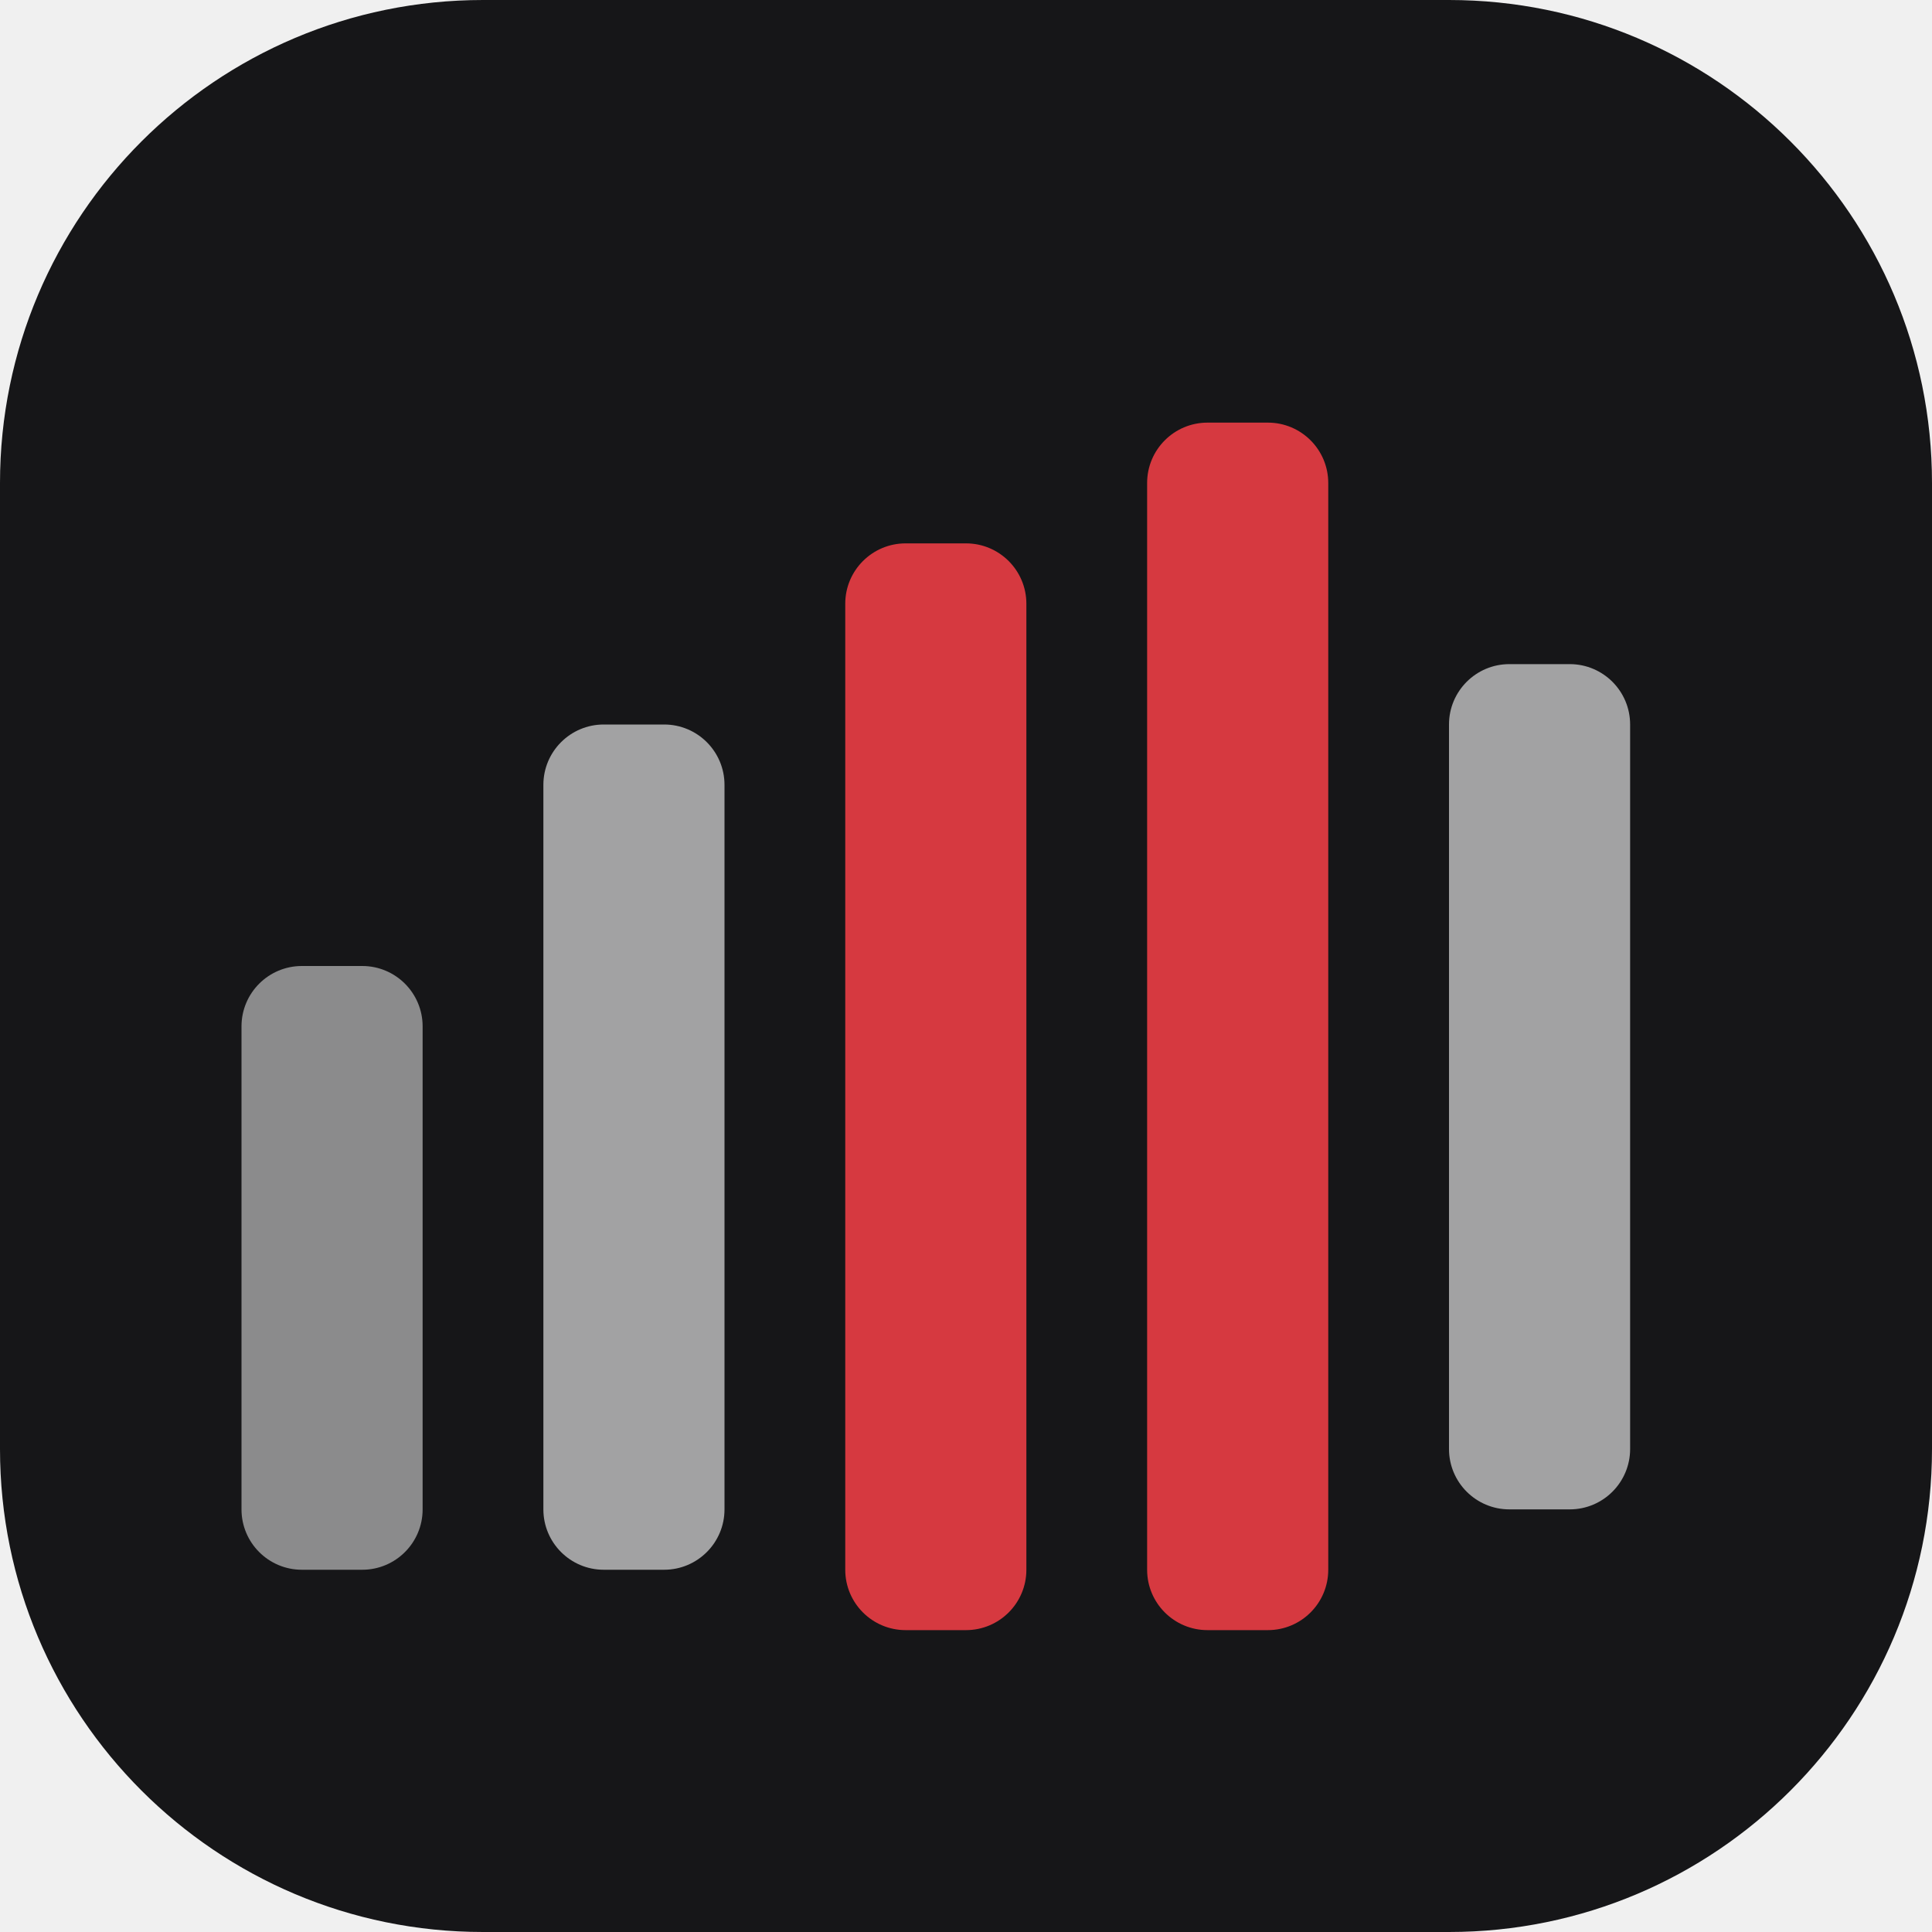
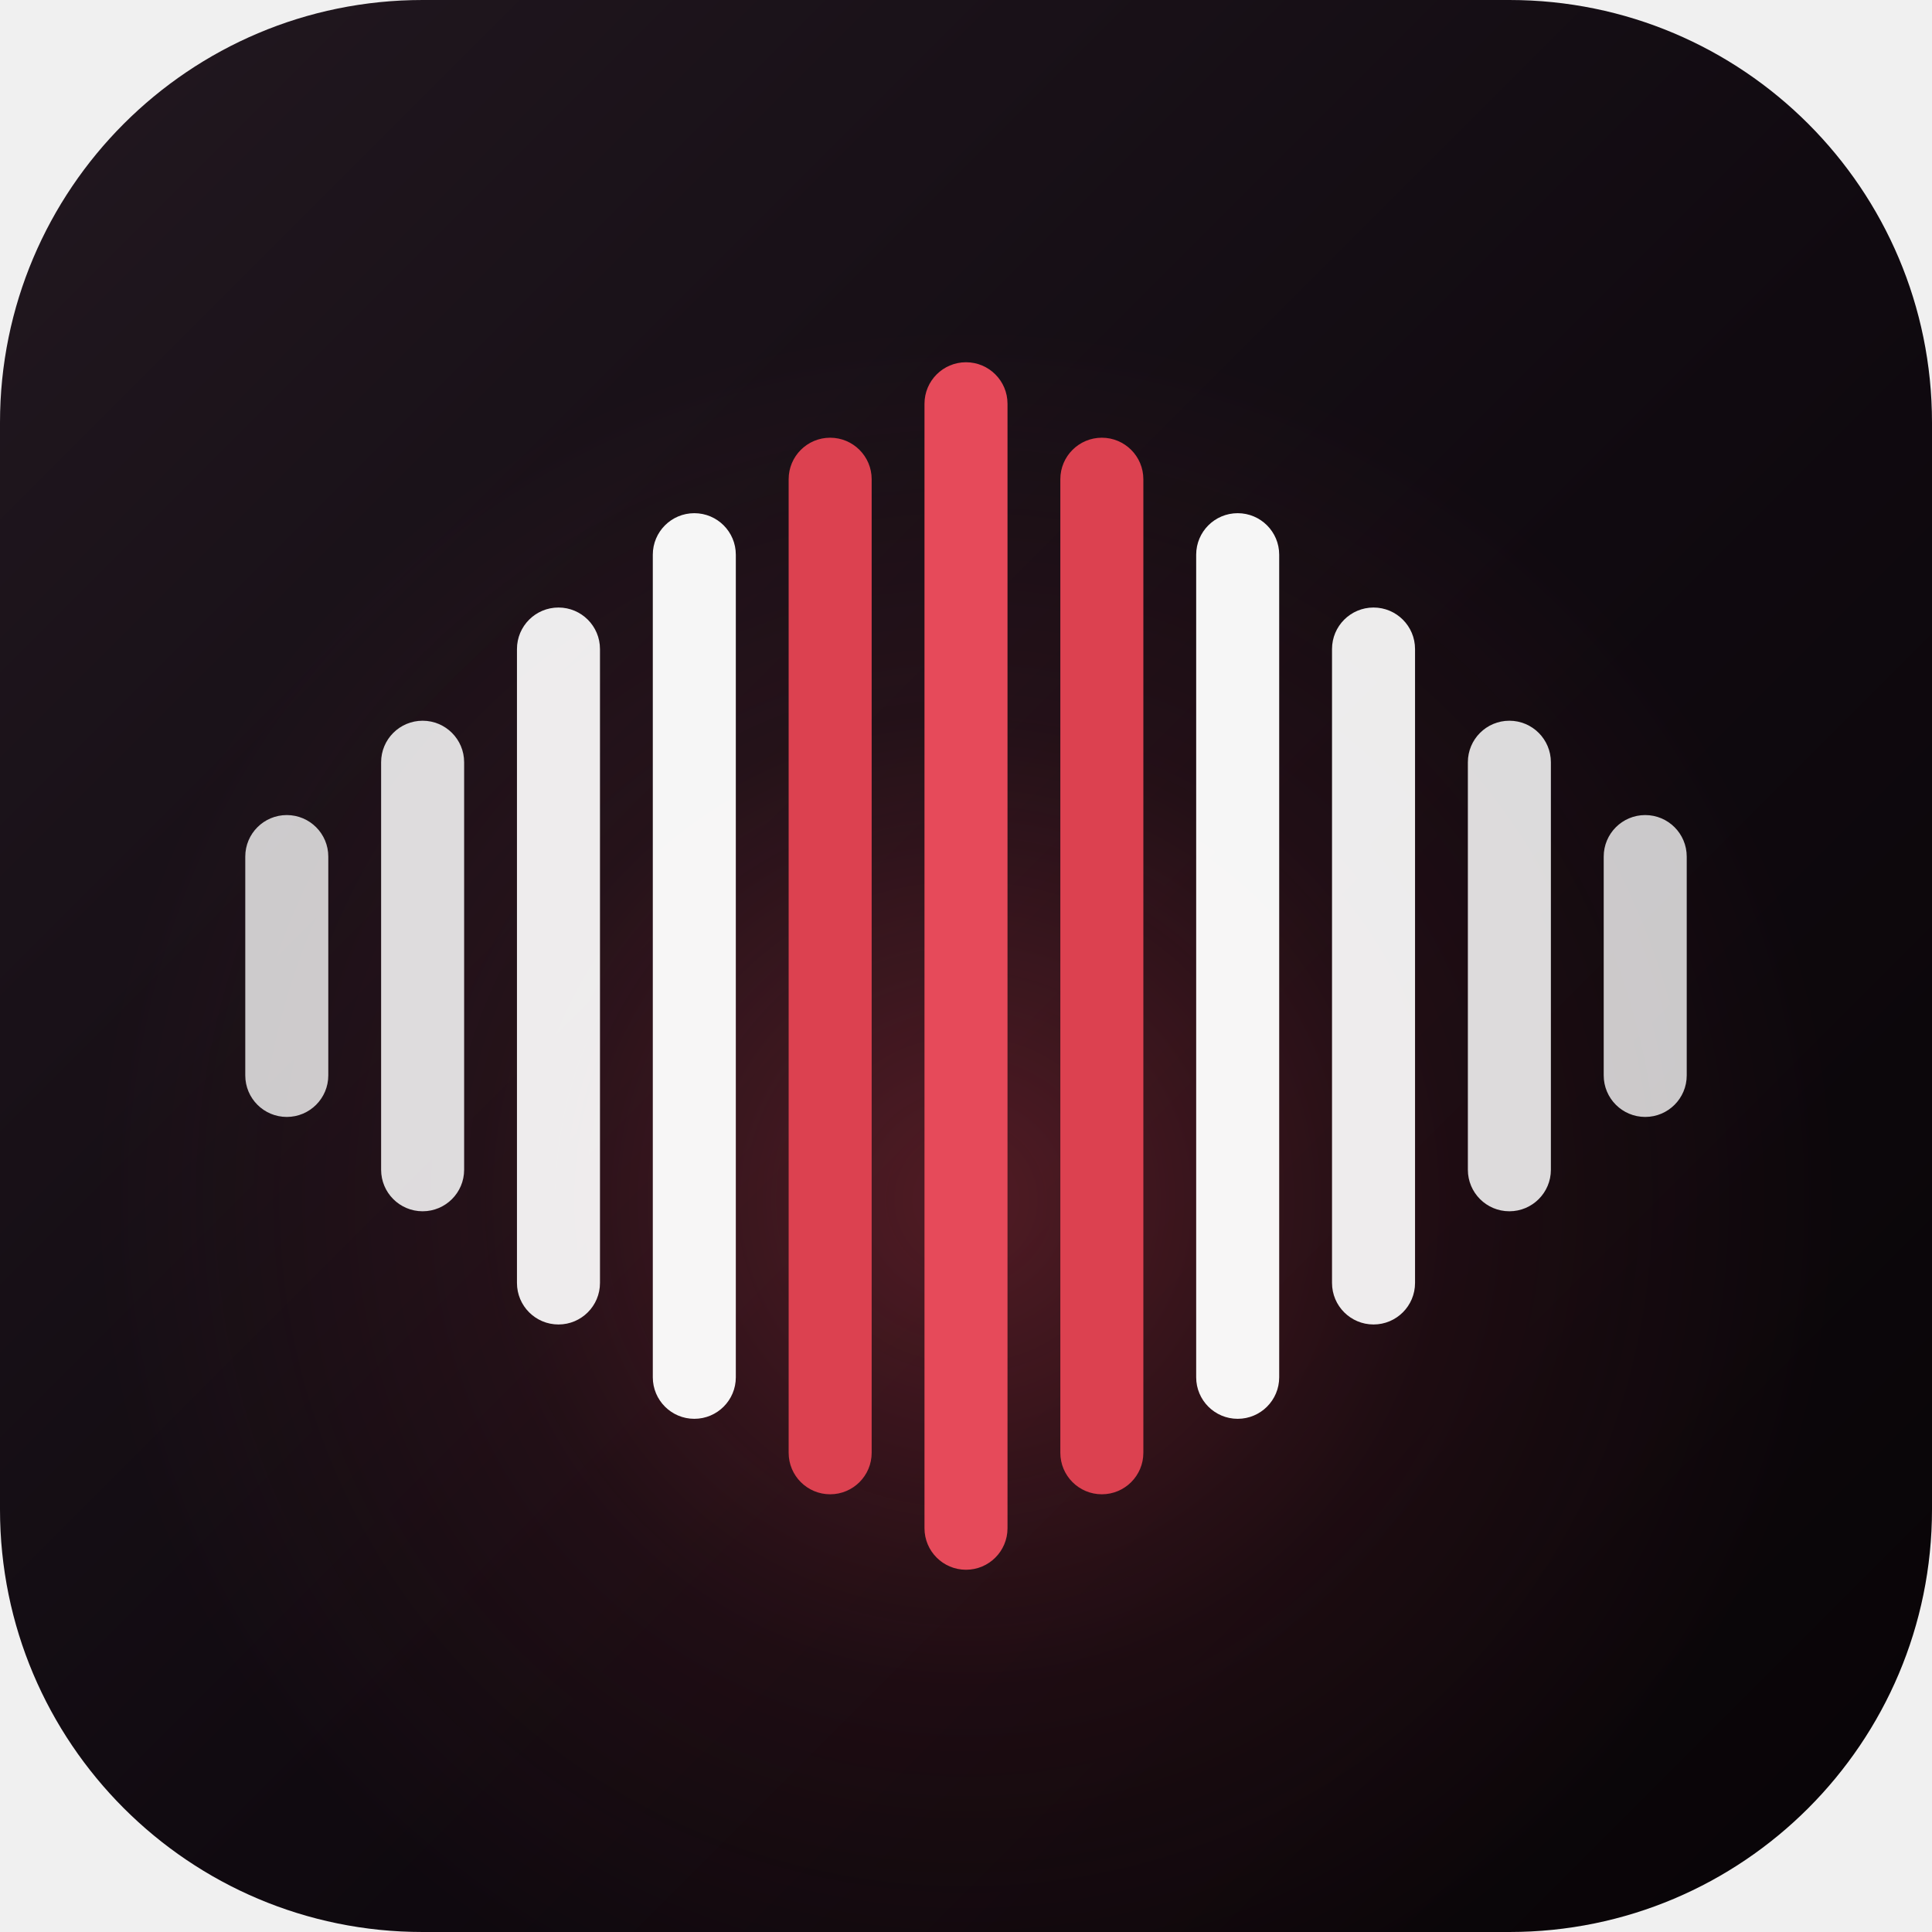
- <svg xmlns="http://www.w3.org/2000/svg" viewBox="0 0 32 32">
-   <rect width="32" height="32" rx="8" fill="#161618" />
-   <g transform="translate(4, 6)">
-     <rect x="0" y="10" width="3" height="10" rx="1" fill="#fff" opacity="0.5" />
-     <rect x="5" y="6" width="3" height="14" rx="1" fill="#fff" opacity="0.6" />
-     <rect x="10" y="3" width="3" height="18" rx="1" fill="#d63940" />
-     <rect x="15" y="1" width="3" height="20" rx="1" fill="#d63940" />
-     <rect x="20" y="5" width="3" height="14" rx="1" fill="#fff" opacity="0.6" />
+ <svg xmlns="http://www.w3.org/2000/svg" viewBox="0 0 512 512">
+   <defs>
+     <linearGradient id="bg" x1="0" y1="0" x2="1" y2="1">
+       <stop offset="0%" stop-color="#221820" />
+       <stop offset="55%" stop-color="#100a10" />
+       <stop offset="100%" stop-color="#080406" />
+     </linearGradient>
+     <radialGradient id="glow" cx="50%" cy="62%" r="45%">
+       <stop offset="0%" stop-color="#dc4150" stop-opacity="0.32" />
+       <stop offset="55%" stop-color="#dc4150" stop-opacity="0.08" />
+       <stop offset="100%" stop-color="#dc4150" stop-opacity="0" />
+     </radialGradient>
+   </defs>
+   <rect width="512" height="512" rx="112" ry="112" fill="url(#bg)" />
+   <rect width="512" height="512" rx="112" ry="112" fill="url(#glow)" />
+   <g transform="translate(65, 256)">
+     <rect x="0" y="-40" width="22" height="80" rx="11" fill="#ffffff" opacity="0.78" />
+     <rect x="36" y="-65" width="22" height="130" rx="11" fill="#ffffff" opacity="0.85" />
+     <rect x="72" y="-95" width="22" height="190" rx="11" fill="#ffffff" opacity="0.92" />
+     <rect x="108" y="-120" width="22" height="240" rx="11" fill="#ffffff" opacity="0.96" />
+     <rect x="144" y="-140" width="22" height="280" rx="11" fill="#dc4150" />
+     <rect x="180" y="-160" width="22" height="320" rx="11" fill="#e64a5a" />
+     <rect x="216" y="-140" width="22" height="280" rx="11" fill="#dc4150" />
+     <rect x="252" y="-120" width="22" height="240" rx="11" fill="#ffffff" opacity="0.96" />
+     <rect x="288" y="-95" width="22" height="190" rx="11" fill="#ffffff" opacity="0.92" />
+     <rect x="324" y="-65" width="22" height="130" rx="11" fill="#ffffff" opacity="0.85" />
+     <rect x="360" y="-40" width="22" height="80" rx="11" fill="#ffffff" opacity="0.78" />
  </g>
</svg>
